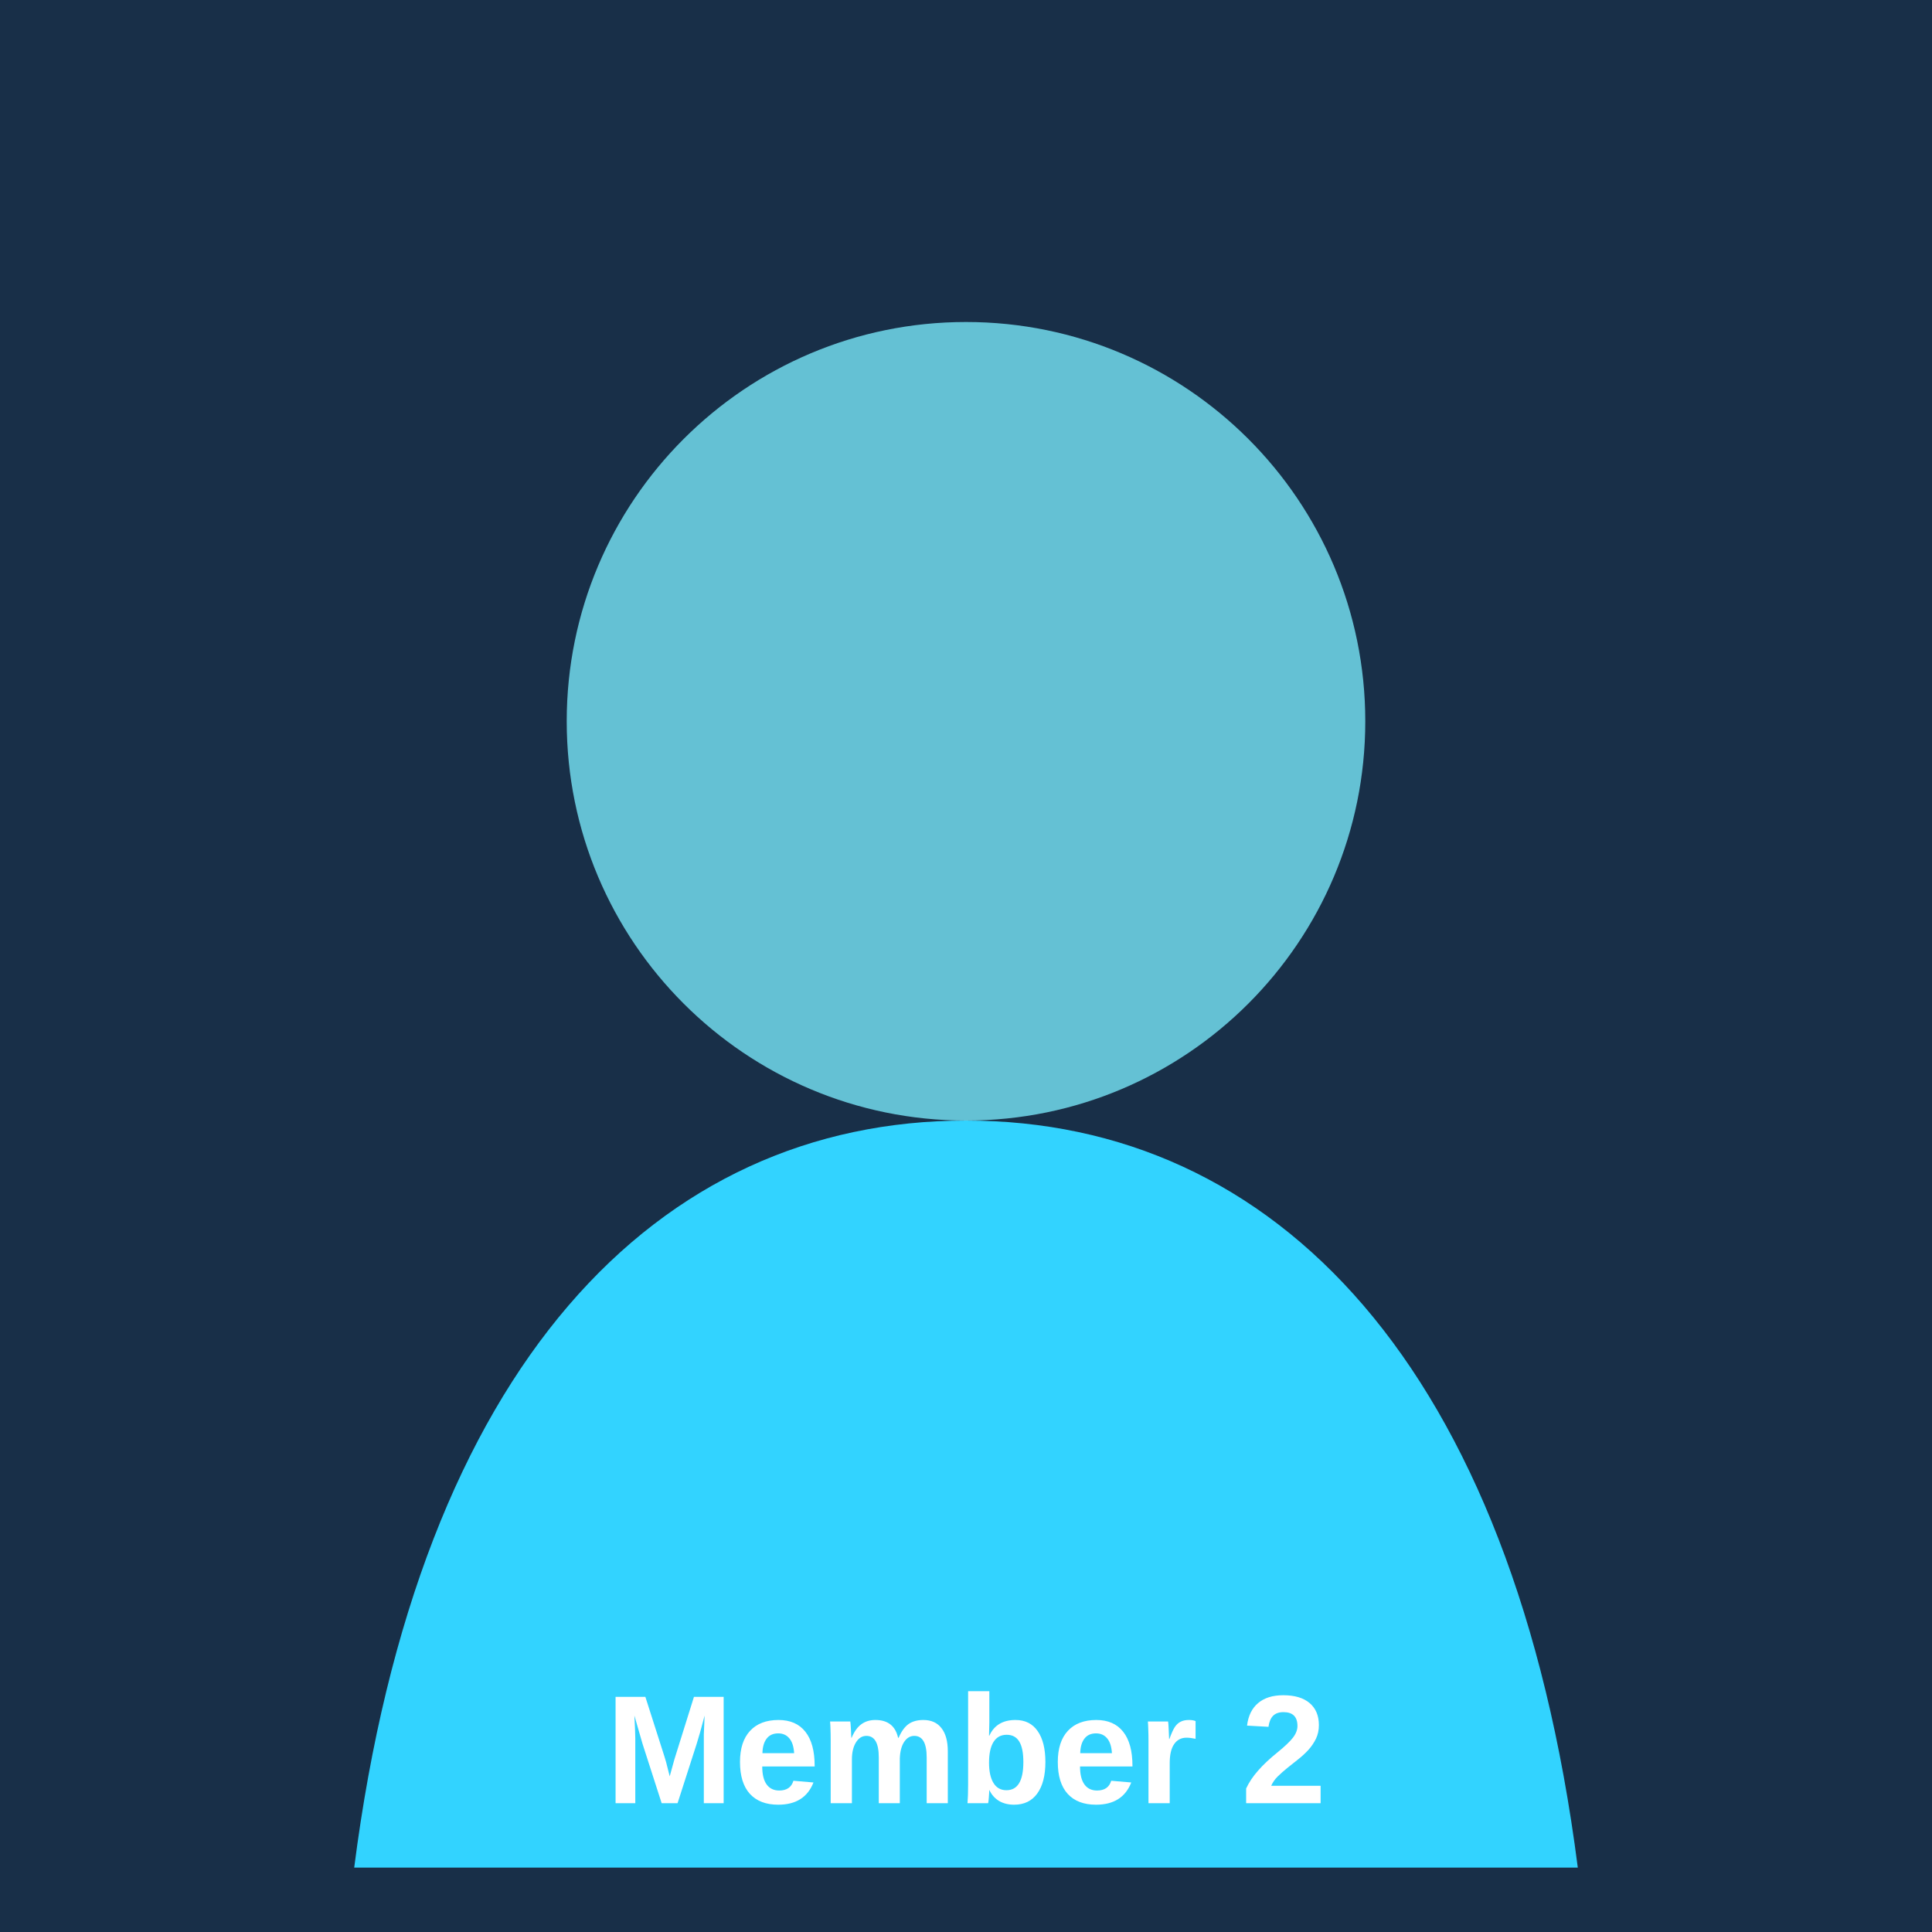
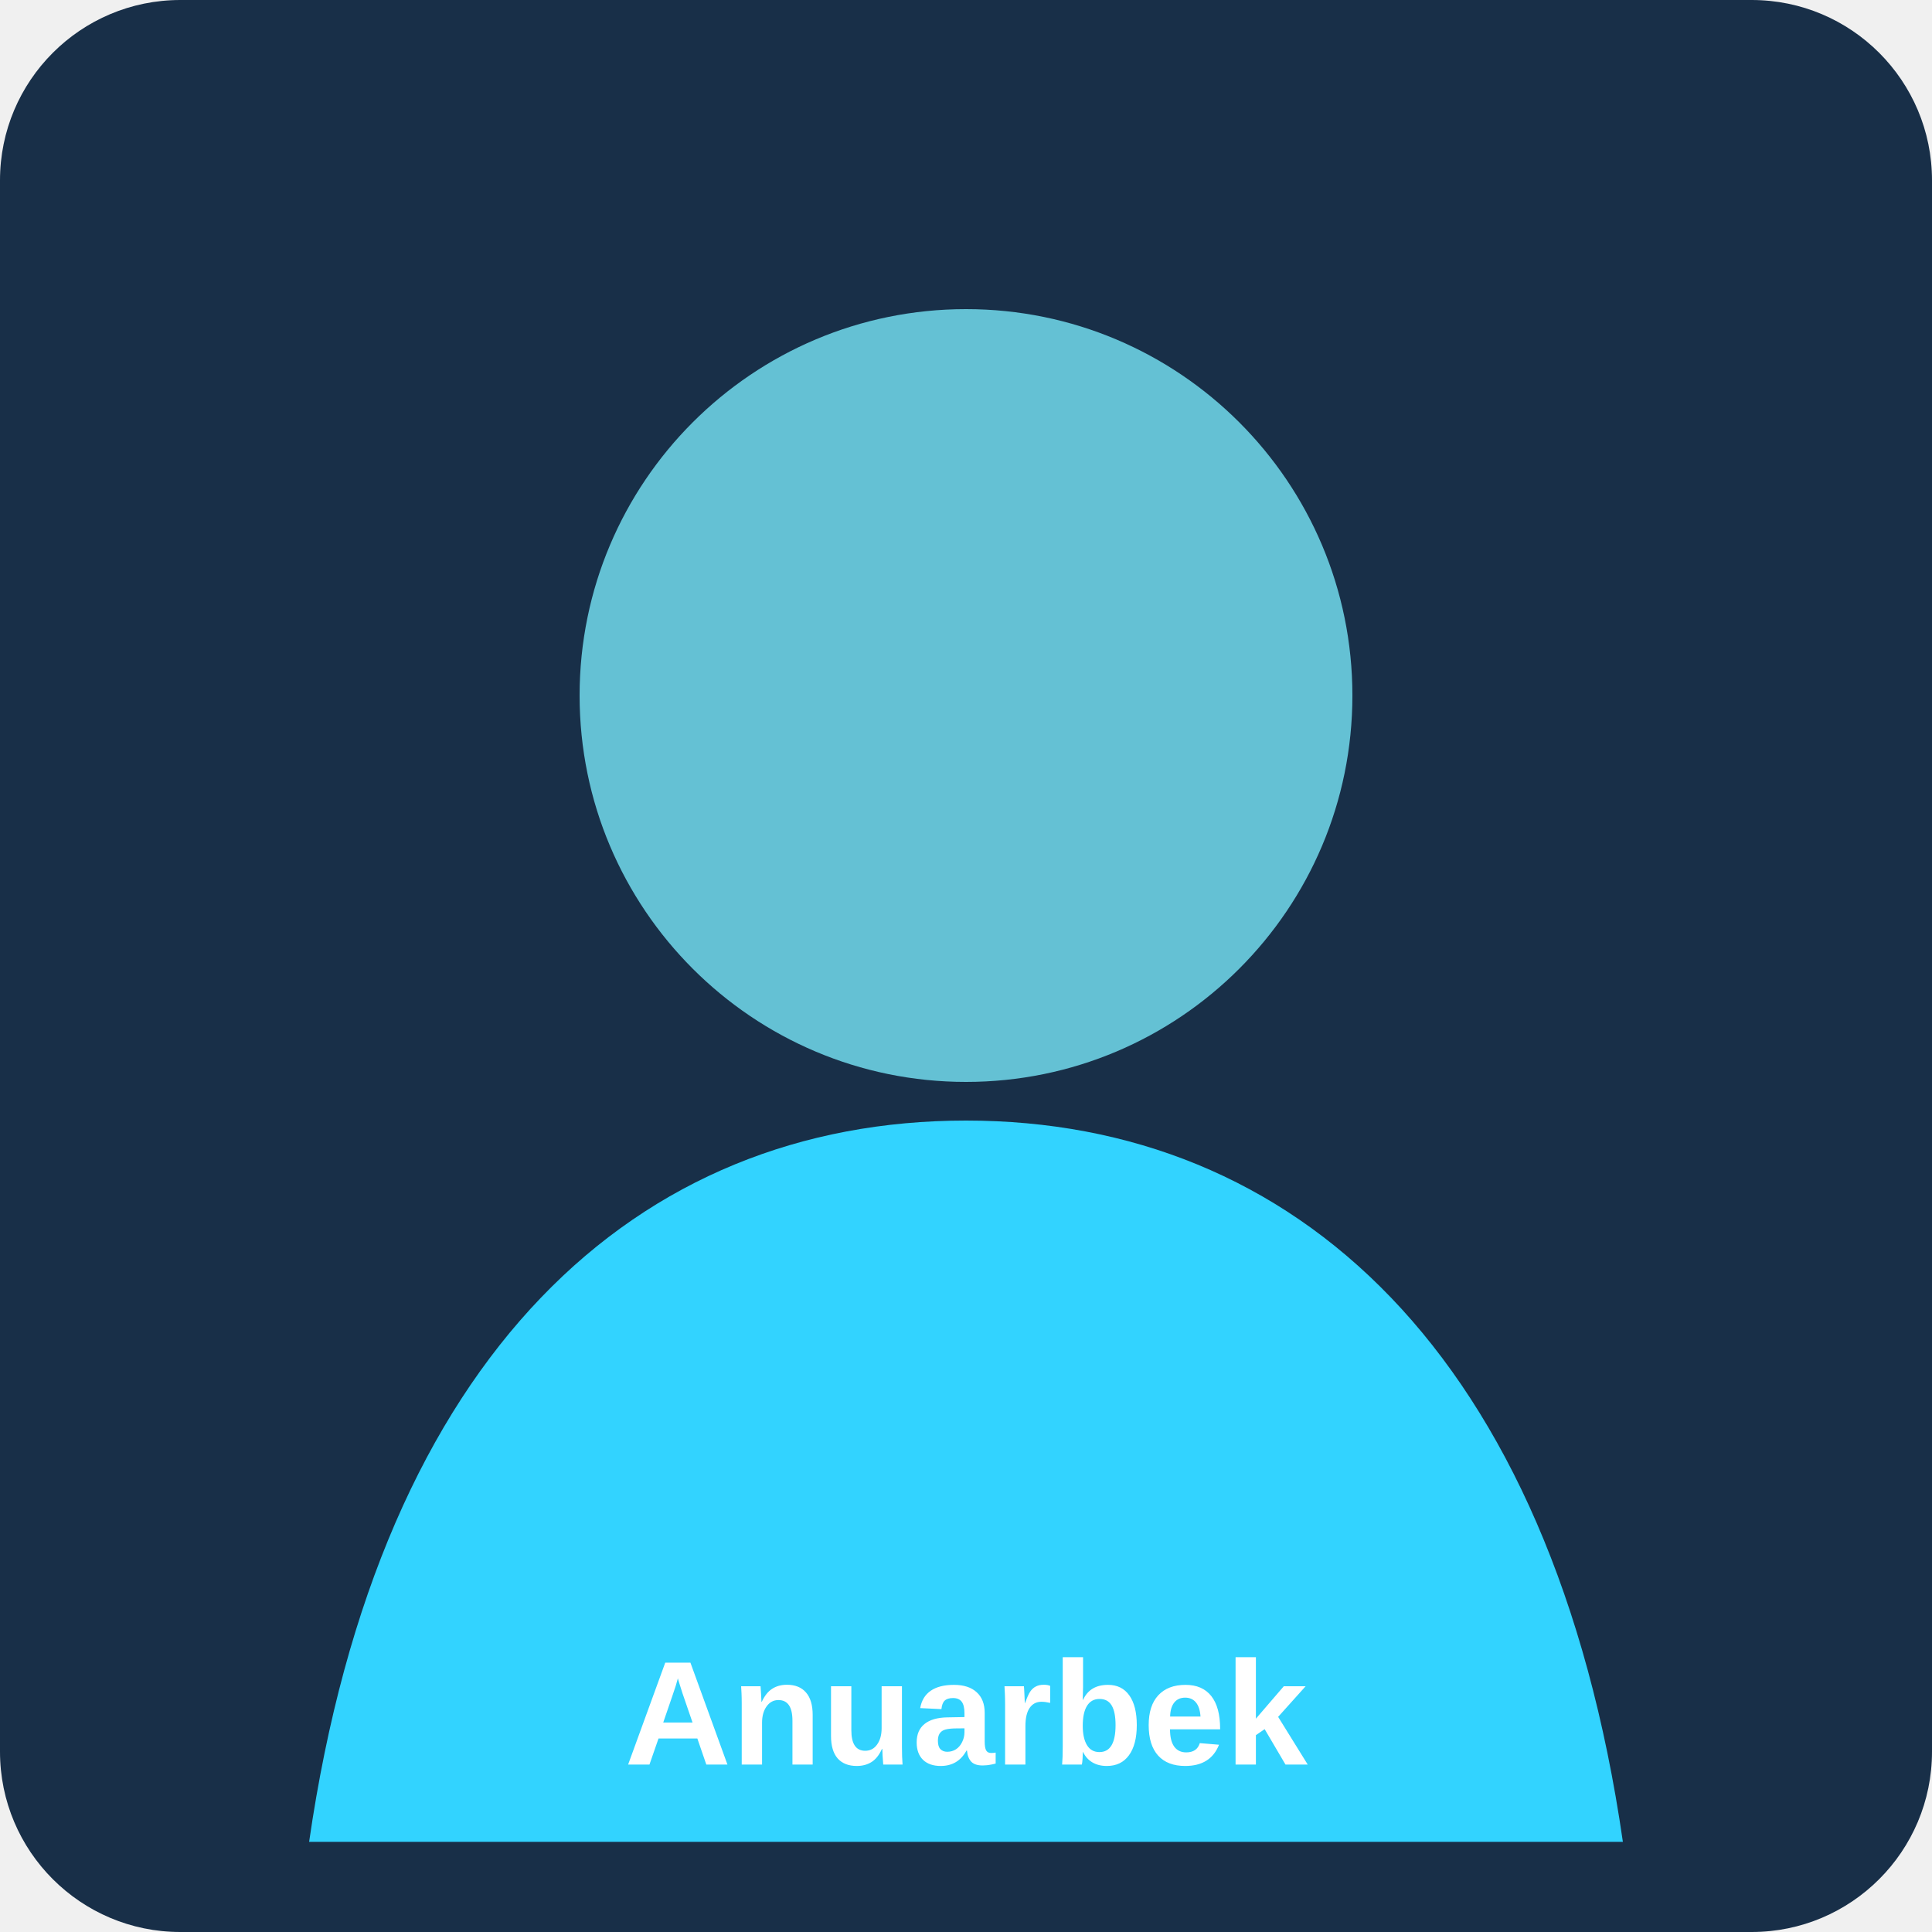
- <svg xmlns="http://www.w3.org/2000/svg" viewBox="0 0 300 300">
-   <rect width="300" height="300" fill="#182f48" />
-   <circle cx="150" cy="112" r="62" fill="#64c1d4" />
-   <path d="M55 290c10-78 47-116 95-116s85 38 95 116" fill="#32d3ff" />
-   <text x="150" y="280" text-anchor="middle" fill="#fff" font-family="Arial" font-size="24" font-weight="700">Member 2</text>
+ <svg xmlns="http://www.w3.org/2000/svg" viewBox="0 0 300 300" role="img" aria-labelledby="title">
+   <rect width="300" height="300" rx="28" fill="#182f48" />
+   <circle cx="150" cy="108" r="60" fill="#64c1d4" />
+   <path d="M48 286c11-76 51-112 102-112s91 36 102 112" fill="#32d3ff" />
+   <text x="150" y="274" text-anchor="middle" fill="#fff" font-family="Arial, sans-serif" font-size="23" font-weight="700">Anuarbek</text>
</svg>
